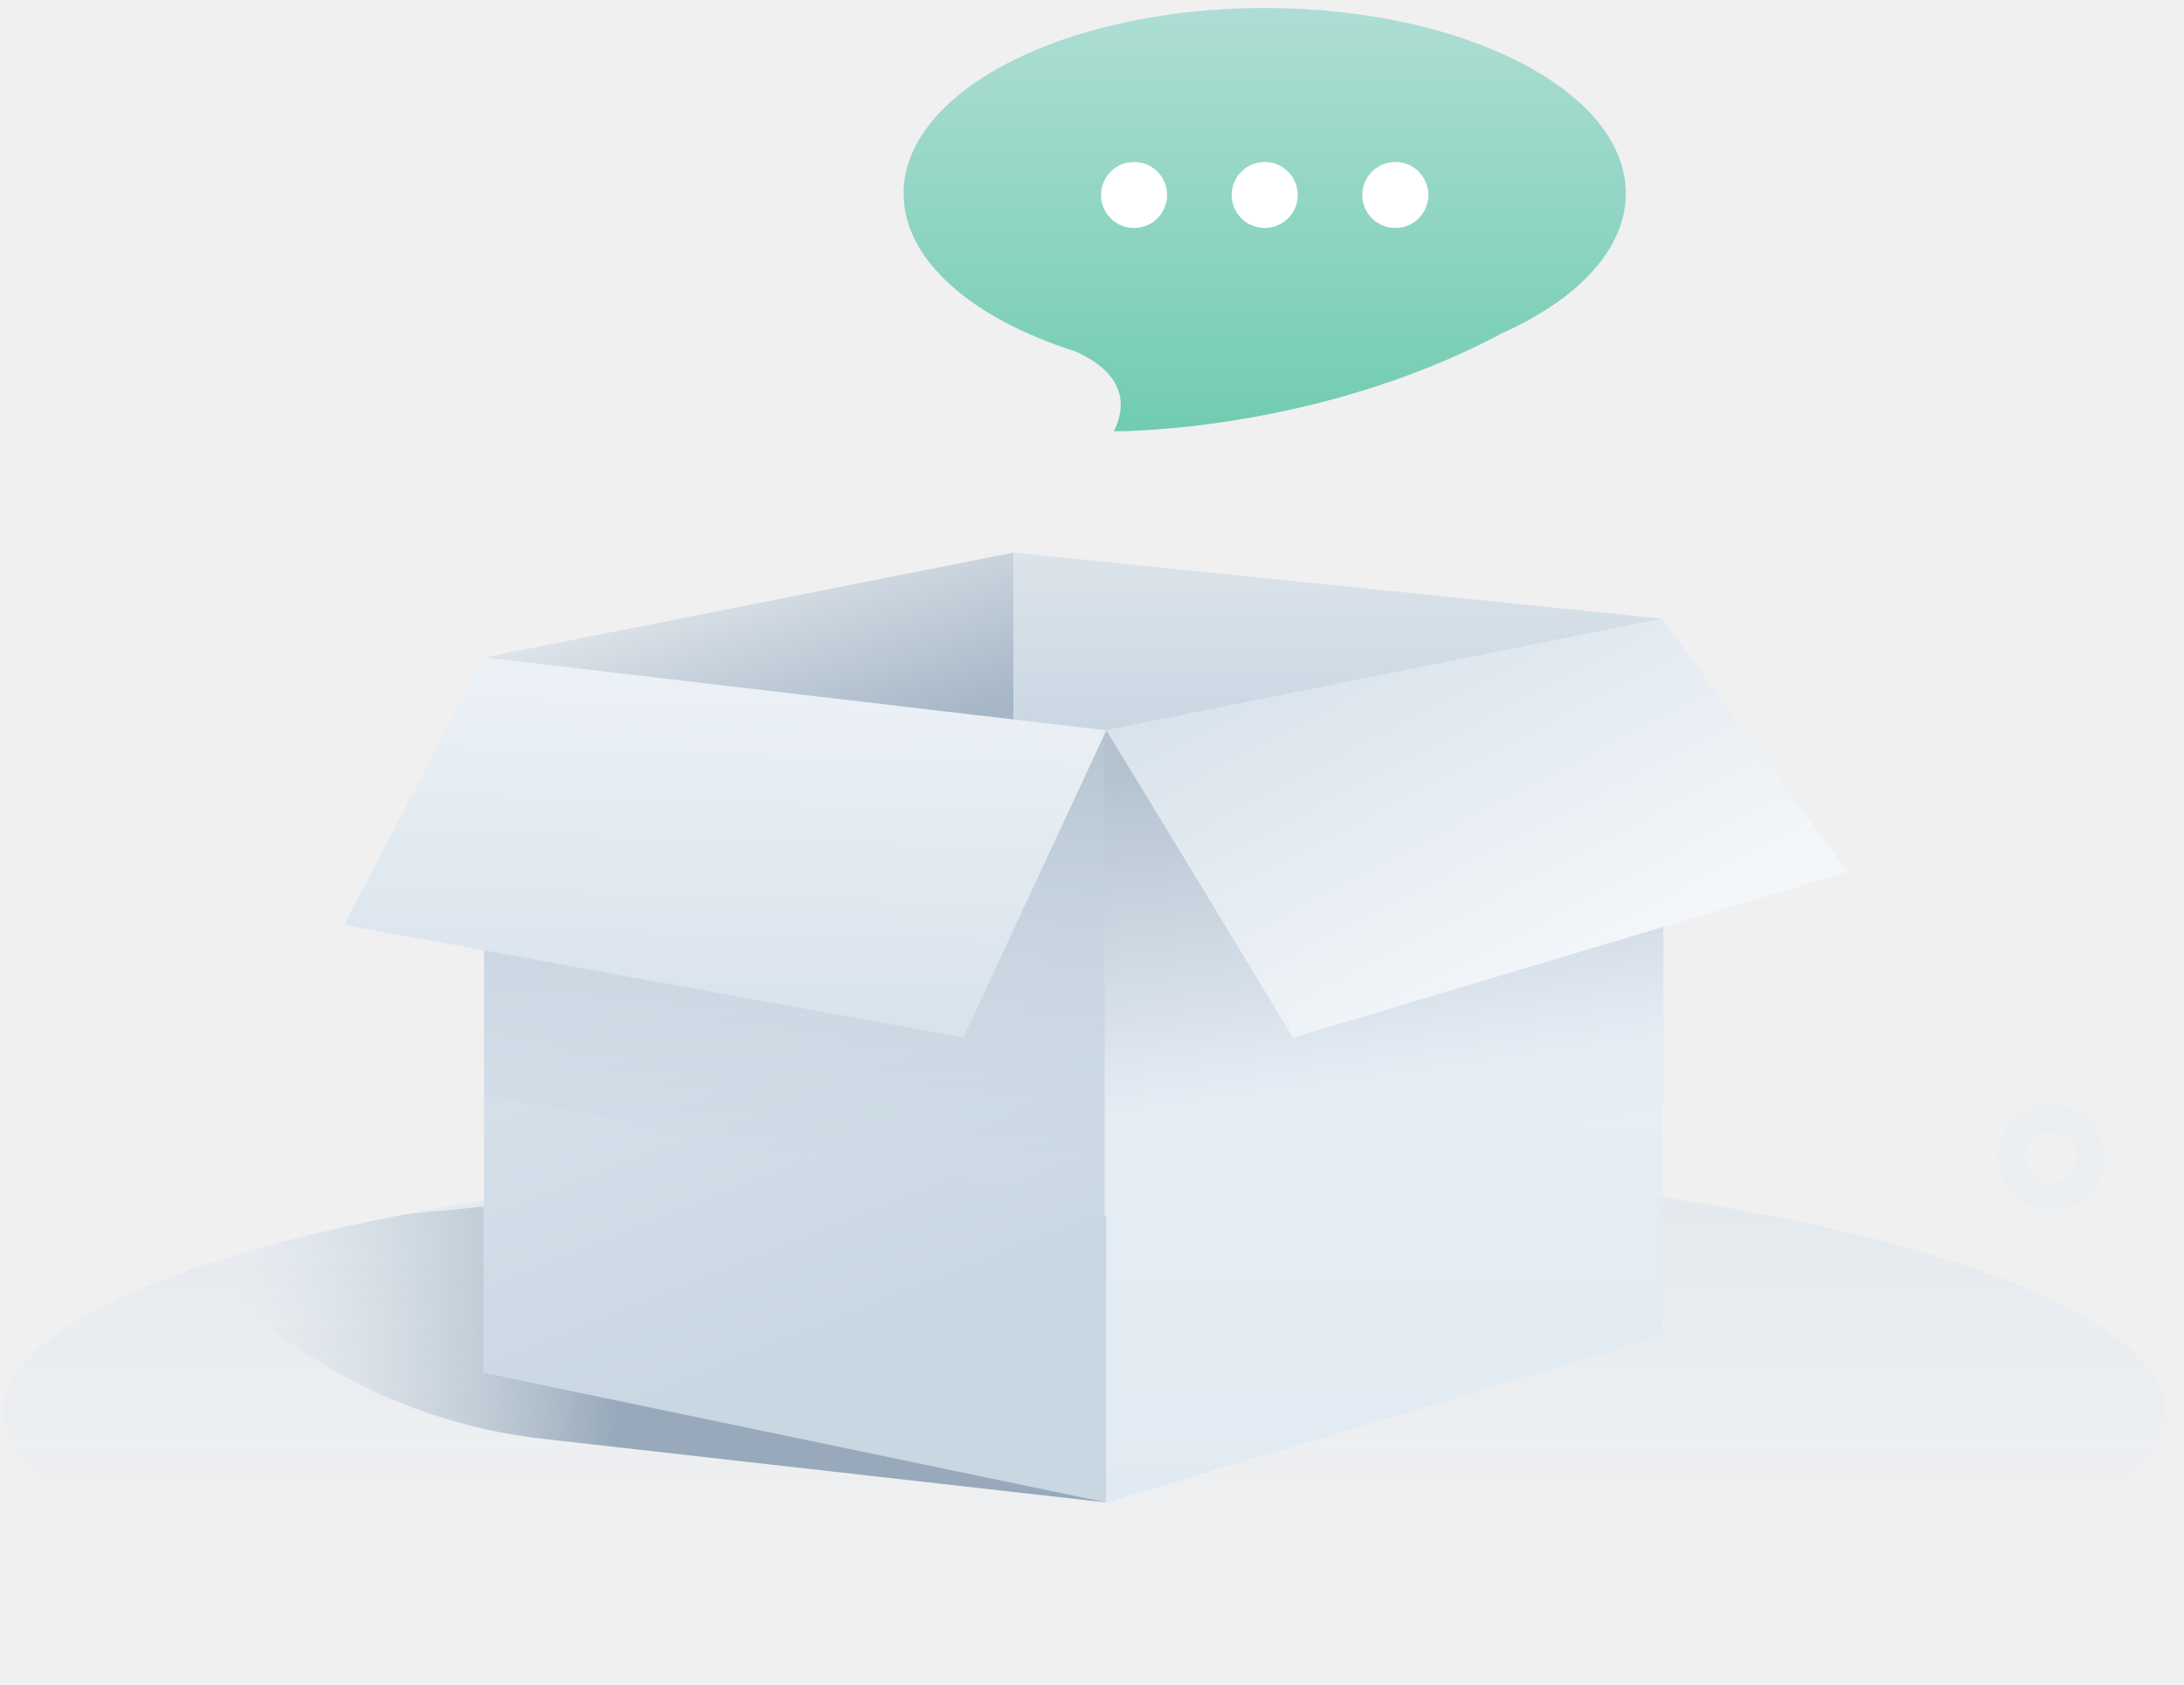
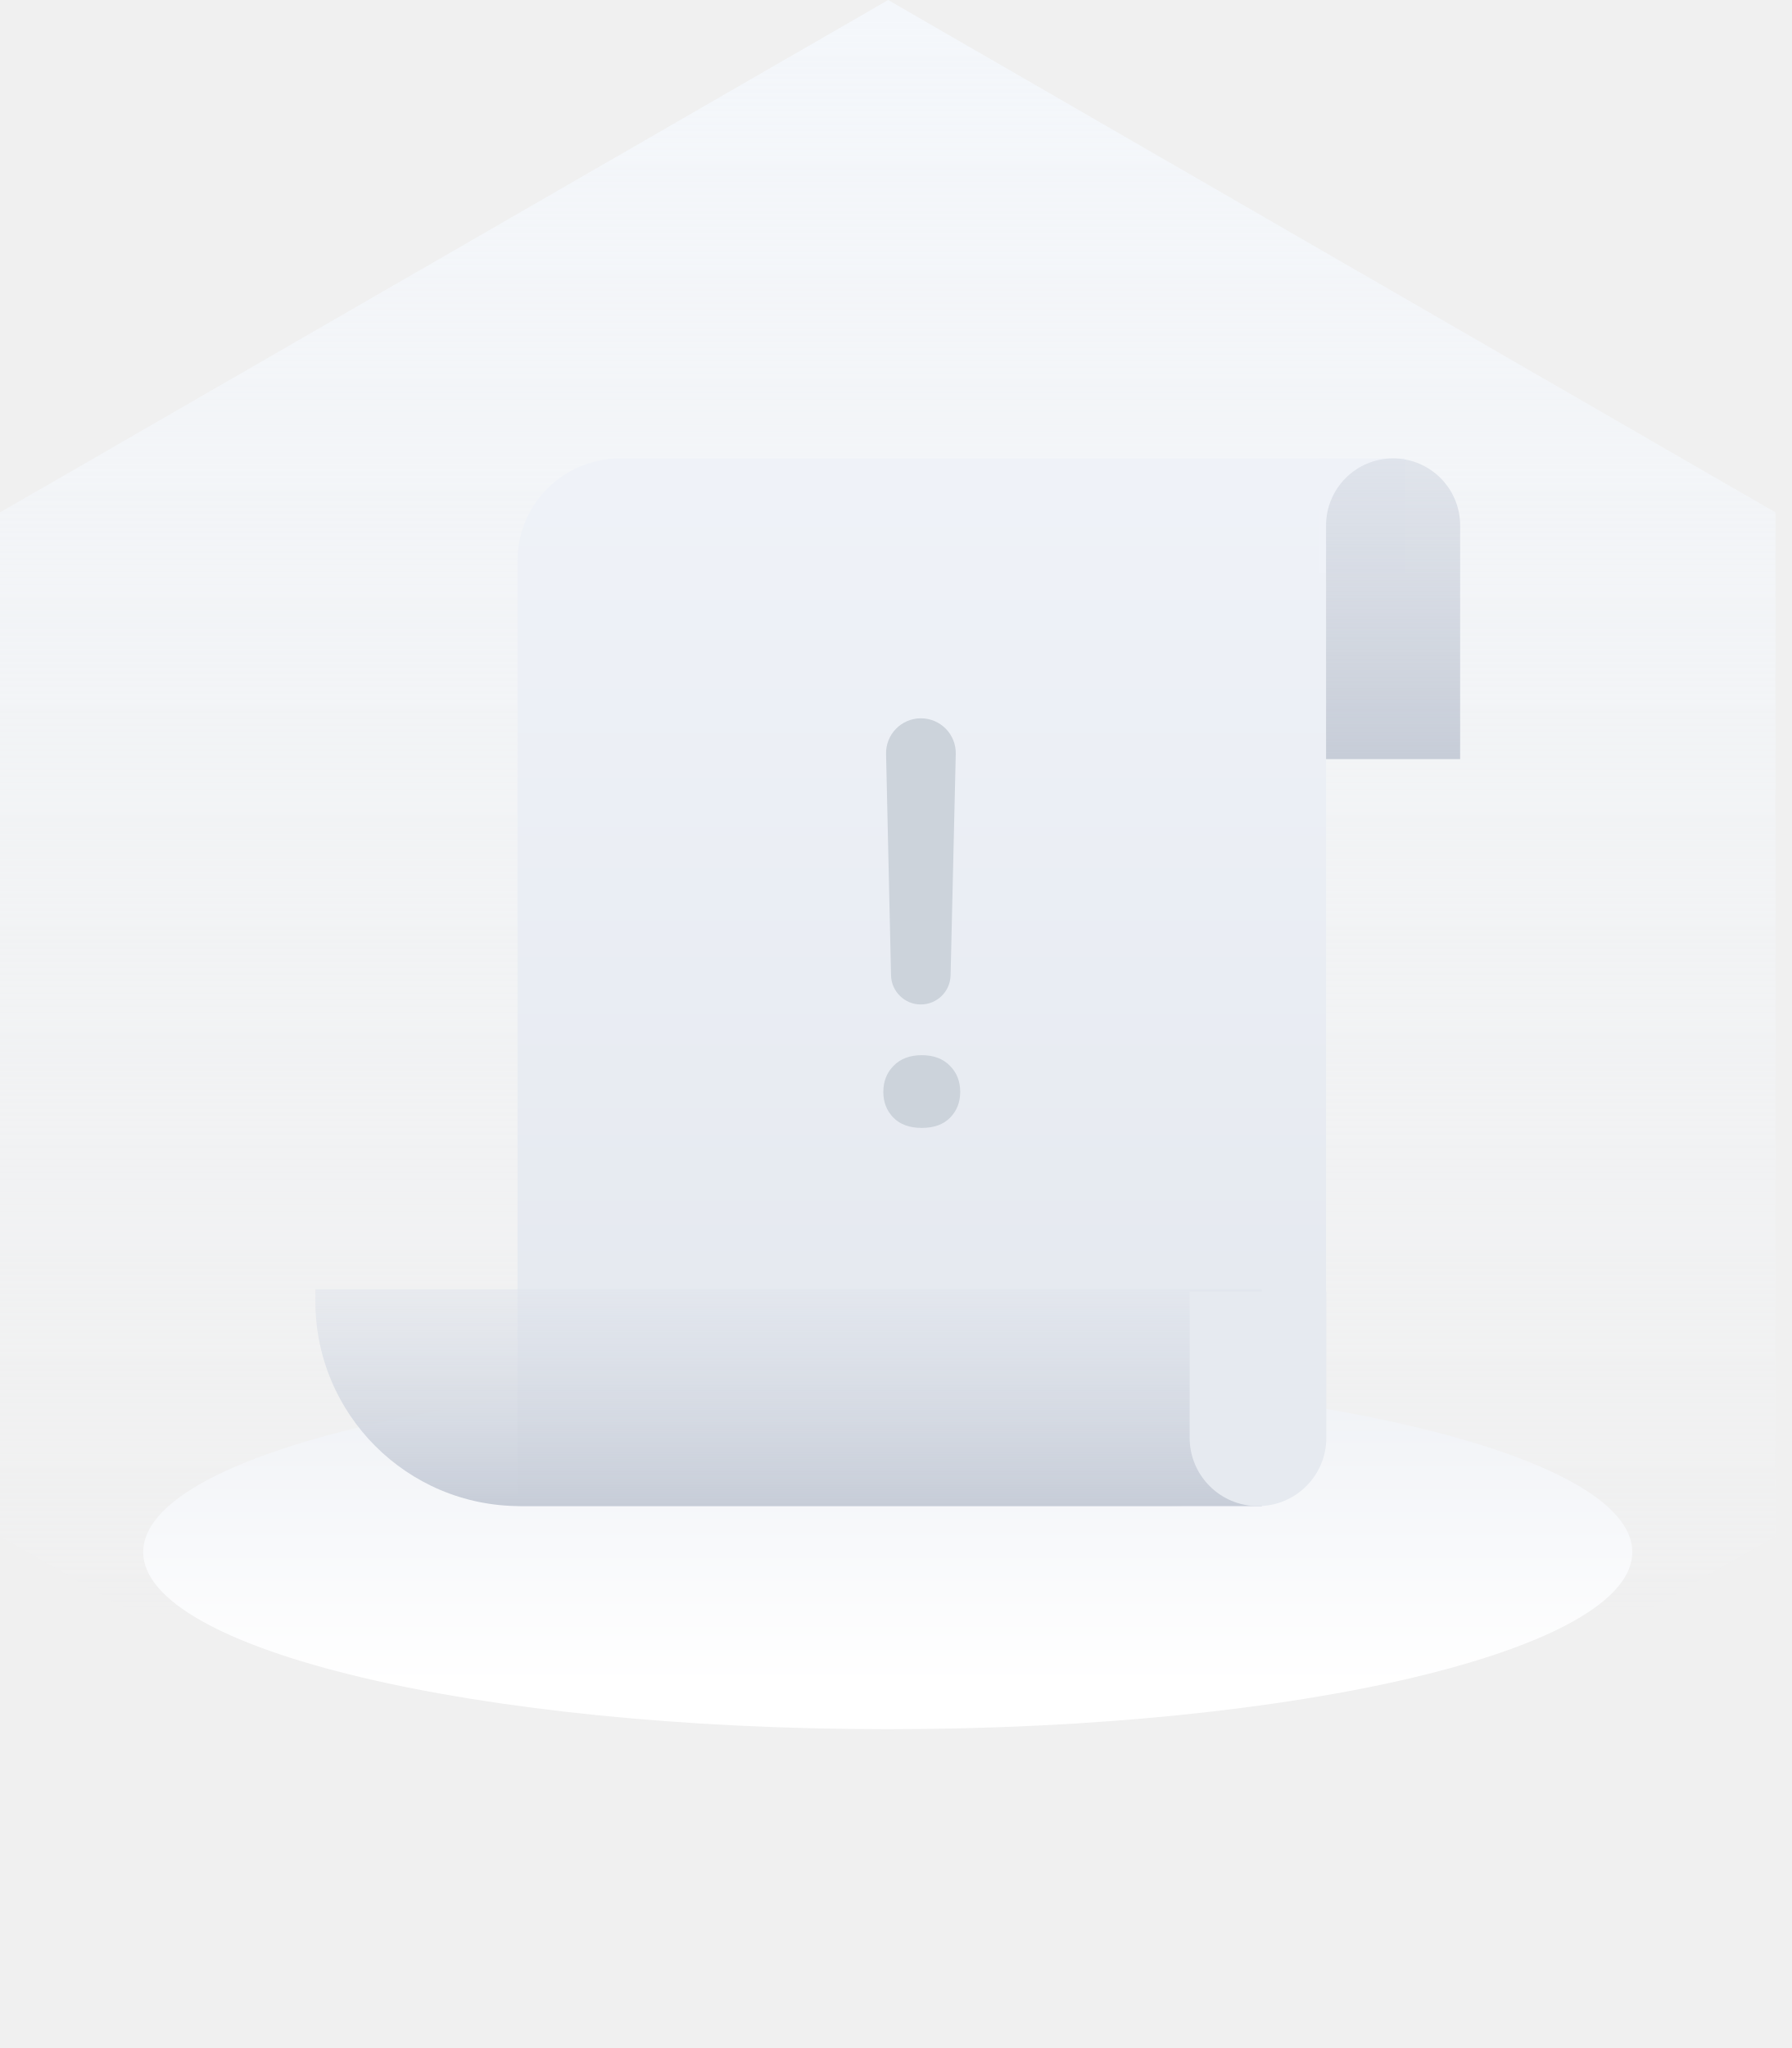
- <svg xmlns="http://www.w3.org/2000/svg" width="105" height="81" viewBox="0 0 105 81" fill="none">
-   <path opacity="0.79" d="M52.127 80.385C80.846 80.385 104.127 74.847 104.127 68.016C104.127 61.184 80.846 55.647 52.127 55.647C23.408 55.647 0.127 61.184 0.127 68.016C0.127 74.847 23.408 80.385 52.127 80.385Z" fill="url(#paint0_linear_2202_108753)" />
-   <path opacity="0.6" d="M98.604 54.426C99.277 54.426 99.828 54.97 99.828 55.648C99.828 56.32 99.283 56.871 98.604 56.871C97.925 56.871 97.381 56.313 97.381 55.642C97.381 54.97 97.925 54.426 98.604 54.426ZM98.604 53.083C97.186 53.083 96.037 54.231 96.037 55.642C96.037 57.059 97.186 58.207 98.604 58.207C100.023 58.207 101.172 57.059 101.172 55.642C101.166 54.231 100.016 53.083 98.604 53.083Z" fill="#E8EEF4" />
-   <path d="M53.19 35.117V72.249L23.269 66.033V31.608L53.19 35.117Z" fill="url(#paint1_linear_2202_108753)" />
-   <path fill-rule="evenodd" clip-rule="evenodd" d="M9.731 60.852C13.985 65.497 19.79 68.468 26.09 69.18L53.204 72.243L23.258 66.009V58.014L19.436 58.396C15.752 59.105 12.483 59.932 9.731 60.852Z" fill="url(#paint2_linear_2202_108753)" />
-   <path d="M46.431 49.641L53.291 34.649V58.207L23.279 52.639V45.358L46.431 49.641Z" fill="url(#paint3_linear_2202_108753)" />
-   <path d="M53.19 35.118V72.25L79.913 64.225V29.747L53.19 35.118Z" fill="url(#paint4_linear_2202_108753)" />
-   <path d="M62.097 49.798L53.108 34.888V58.446L79.971 53.091L79.971 44.554L62.097 49.798Z" fill="url(#paint5_linear_2202_108753)" />
-   <path d="M23.269 31.61L48.727 26.567V34.683L23.269 31.61Z" fill="url(#paint6_linear_2202_108753)" />
-   <path d="M48.727 26.567V34.683L53.19 35.118L79.912 29.747L48.727 26.567Z" fill="url(#paint7_linear_2202_108753)" />
-   <path d="M23.269 31.608L16.538 44.474L46.315 49.882L53.19 35.117L23.269 31.608Z" fill="url(#paint8_linear_2202_108753)" />
-   <path d="M53.19 35.118L79.913 29.747L88.822 41.917L62.19 49.884L53.19 35.118Z" fill="url(#paint9_linear_2202_108753)" />
-   <path fill-rule="evenodd" clip-rule="evenodd" d="M72.25 16.005C75.876 14.37 78.165 11.973 78.165 9.3C78.165 4.376 70.391 0.384 60.803 0.384C51.214 0.384 43.441 4.376 43.441 9.3C43.441 12.505 46.731 15.314 51.672 16.886C52.864 17.401 54.621 18.569 53.551 20.736C53.551 20.736 63.197 20.842 72.25 16.005Z" fill="url(#paint10_linear_2202_108753)" />
-   <path d="M54.523 10.962C55.401 10.962 56.112 10.252 56.112 9.375C56.112 8.499 55.401 7.788 54.523 7.788C53.646 7.788 52.935 8.499 52.935 9.375C52.935 10.252 53.646 10.962 54.523 10.962Z" fill="white" />
-   <path d="M60.803 10.962C61.68 10.962 62.391 10.252 62.391 9.375C62.391 8.499 61.68 7.788 60.803 7.788C59.926 7.788 59.215 8.499 59.215 9.375C59.215 10.252 59.926 10.962 60.803 10.962Z" fill="white" />
-   <path d="M67.083 10.962C67.96 10.962 68.671 10.252 68.671 9.375C68.671 8.499 67.96 7.788 67.083 7.788C66.206 7.788 65.494 8.499 65.494 9.375C65.494 10.252 66.206 10.962 67.083 10.962Z" fill="white" />
+ <svg xmlns="http://www.w3.org/2000/svg" width="70" height="80" viewBox="0 0 70 80" fill="none">
+   <path d="M69.371 20.016L34.702 0L0 20.016V60.016L34.702 80L69.371 60.016V20.016Z" fill="url(#paint0_linear_7600_98538)" />
+   <path d="M34.686 67.546C50.752 67.546 63.776 64.448 63.776 60.627C63.776 56.805 50.752 53.707 34.686 53.707C18.619 53.707 5.595 56.805 5.595 60.627C5.595 64.448 18.619 67.546 34.686 67.546Z" fill="url(#paint1_linear_7600_98538)" />
+   <path d="M51.81 52.832C51.81 56.146 49.124 58.832 45.81 58.832L20.22 58.832L20.22 21.908C20.22 19.698 22.011 17.908 24.22 17.908L51.811 17.908L51.81 52.832Z" fill="url(#paint2_linear_7600_98538)" />
+   <path d="M12.322 50.355H49.3V58.832H20.322C15.904 58.832 12.322 55.25 12.322 50.832V50.355Z" fill="url(#paint3_linear_7600_98538)" />
+   <rect x="51.534" y="17.906" width="3.357" height="4.476" fill="#EFF2F8" />
+   <path fill-rule="evenodd" clip-rule="evenodd" d="M51.822 56.162L51.822 50.457L46.481 50.457L46.481 56.162C46.481 57.637 47.676 58.832 49.152 58.832C50.627 58.832 51.822 57.637 51.822 56.162Z" fill="#E6EAF0" />
+   <path d="M37.141 38.1C37.126 38.732 36.609 39.237 35.977 39.237C35.345 39.237 34.828 38.731 34.814 38.099L34.62 29.451C34.603 28.687 35.217 28.059 35.981 28.059C36.746 28.059 37.361 28.688 37.343 29.452L37.141 38.1ZM34.513 42.654C34.513 42.241 34.647 41.9 34.915 41.631C35.184 41.356 35.55 41.218 36.015 41.218C36.479 41.218 36.846 41.356 37.114 41.631C37.383 41.9 37.517 42.241 37.517 42.654C37.517 43.054 37.386 43.387 37.125 43.656C36.864 43.924 36.494 44.059 36.015 44.059C35.536 44.059 35.166 43.924 34.904 43.656C34.643 43.387 34.513 43.054 34.513 42.654Z" fill="#CCD3DB" />
+   <path fill-rule="evenodd" clip-rule="evenodd" d="M51.811 20.526V29.654H57.05V20.526C57.05 19.079 55.877 17.906 54.43 17.906C52.983 17.906 51.811 19.079 51.811 20.526Z" fill="url(#paint4_linear_7600_98538)" />
  <defs>
-     <linearGradient id="paint0_linear_2202_108753" x1="52.129" y1="77.286" x2="52.129" y2="41.902" gradientUnits="userSpaceOnUse">
-       <stop stop-color="#E4EEF9" stop-opacity="0" />
-       <stop offset="1" stop-color="#C9D7E3" />
+     <linearGradient id="paint0_linear_7600_98538" x1="34.685" y1="0" x2="34.685" y2="63.667" gradientUnits="userSpaceOnUse">
+       <stop stop-color="#F4F7FB" />
+       <stop offset="1" stop-color="#F4F7FB" stop-opacity="0" />
    </linearGradient>
-     <linearGradient id="paint1_linear_2202_108753" x1="49.003" y1="61.206" x2="23.322" y2="-3.059" gradientUnits="userSpaceOnUse">
-       <stop stop-color="#C9D7E3" />
-       <stop offset="1" stop-color="#F5F8FB" />
+     <linearGradient id="paint1_linear_7600_98538" x1="34.687" y1="65.813" x2="34.687" y2="46.018" gradientUnits="userSpaceOnUse">
+       <stop stop-color="white" />
+       <stop offset="1" stop-color="#E5E9F0" />
    </linearGradient>
-     <linearGradient id="paint2_linear_2202_108753" x1="41.881" y1="66.388" x2="11.331" y2="64.555" gradientUnits="userSpaceOnUse">
-       <stop offset="0.396" stop-color="#97A9BA" />
-       <stop offset="1" stop-color="#CBD9E4" stop-opacity="0" />
+     <linearGradient id="paint2_linear_7600_98538" x1="39.931" y1="67.036" x2="39.931" y2="-9.745" gradientUnits="userSpaceOnUse">
+       <stop stop-color="#E1E5EC" />
+       <stop offset="1" stop-color="#F7FAFF" />
    </linearGradient>
-     <linearGradient id="paint3_linear_2202_108753" x1="38.285" y1="34.649" x2="38.285" y2="55.209" gradientUnits="userSpaceOnUse">
-       <stop stop-color="#B4C2D0" />
-       <stop offset="1" stop-color="#CBD9E4" stop-opacity="0.17" />
+     <linearGradient id="paint3_linear_7600_98538" x1="33.606" y1="48.397" x2="33.606" y2="58.747" gradientUnits="userSpaceOnUse">
+       <stop stop-color="#E5E9F0" stop-opacity="0.41" />
+       <stop offset="1" stop-color="#C7CDD8" />
    </linearGradient>
-     <linearGradient id="paint4_linear_2202_108753" x1="66.551" y1="29.747" x2="66.551" y2="72.25" gradientUnits="userSpaceOnUse">
-       <stop stop-color="#EEF3F8" />
-       <stop offset="1" stop-color="#E1EAF2" />
-     </linearGradient>
-     <linearGradient id="paint5_linear_2202_108753" x1="68.113" y1="34.888" x2="70.487" y2="51.492" gradientUnits="userSpaceOnUse">
-       <stop stop-color="#B4C2D0" />
-       <stop offset="1" stop-color="#E6EDF5" />
-     </linearGradient>
-     <linearGradient id="paint6_linear_2202_108753" x1="36.141" y1="26.084" x2="39.993" y2="36.794" gradientUnits="userSpaceOnUse">
-       <stop stop-color="#E3E8ED" />
-       <stop offset="1" stop-color="#A5B6C7" />
-     </linearGradient>
-     <linearGradient id="paint7_linear_2202_108753" x1="64.32" y1="26.567" x2="64.32" y2="35.118" gradientUnits="userSpaceOnUse">
-       <stop stop-color="#DCE3EA" />
-       <stop offset="1" stop-color="#C9D7E3" />
-     </linearGradient>
-     <linearGradient id="paint8_linear_2202_108753" x1="40.857" y1="63.776" x2="41.713" y2="31.224" gradientUnits="userSpaceOnUse">
-       <stop stop-color="#C9D7E3" />
-       <stop offset="1" stop-color="#EDF2F7" />
-     </linearGradient>
-     <linearGradient id="paint9_linear_2202_108753" x1="55.454" y1="20.335" x2="70.983" y2="49.896" gradientUnits="userSpaceOnUse">
-       <stop stop-color="#C9D7E3" />
-       <stop offset="1" stop-color="#F4F7FA" />
-     </linearGradient>
-     <linearGradient id="paint10_linear_2202_108753" x1="60.803" y1="-28.992" x2="60.803" y2="52.319" gradientUnits="userSpaceOnUse">
-       <stop offset="0.14" stop-color="#E5EDF4" />
-       <stop offset="0.953" stop-color="#1CB480" />
+     <linearGradient id="paint4_linear_7600_98538" x1="54.035" y1="8.312" x2="54.035" y2="29.481" gradientUnits="userSpaceOnUse">
+       <stop stop-color="#E5E9F0" stop-opacity="0.41" />
+       <stop offset="1" stop-color="#C7CDD8" />
    </linearGradient>
  </defs>
</svg>
